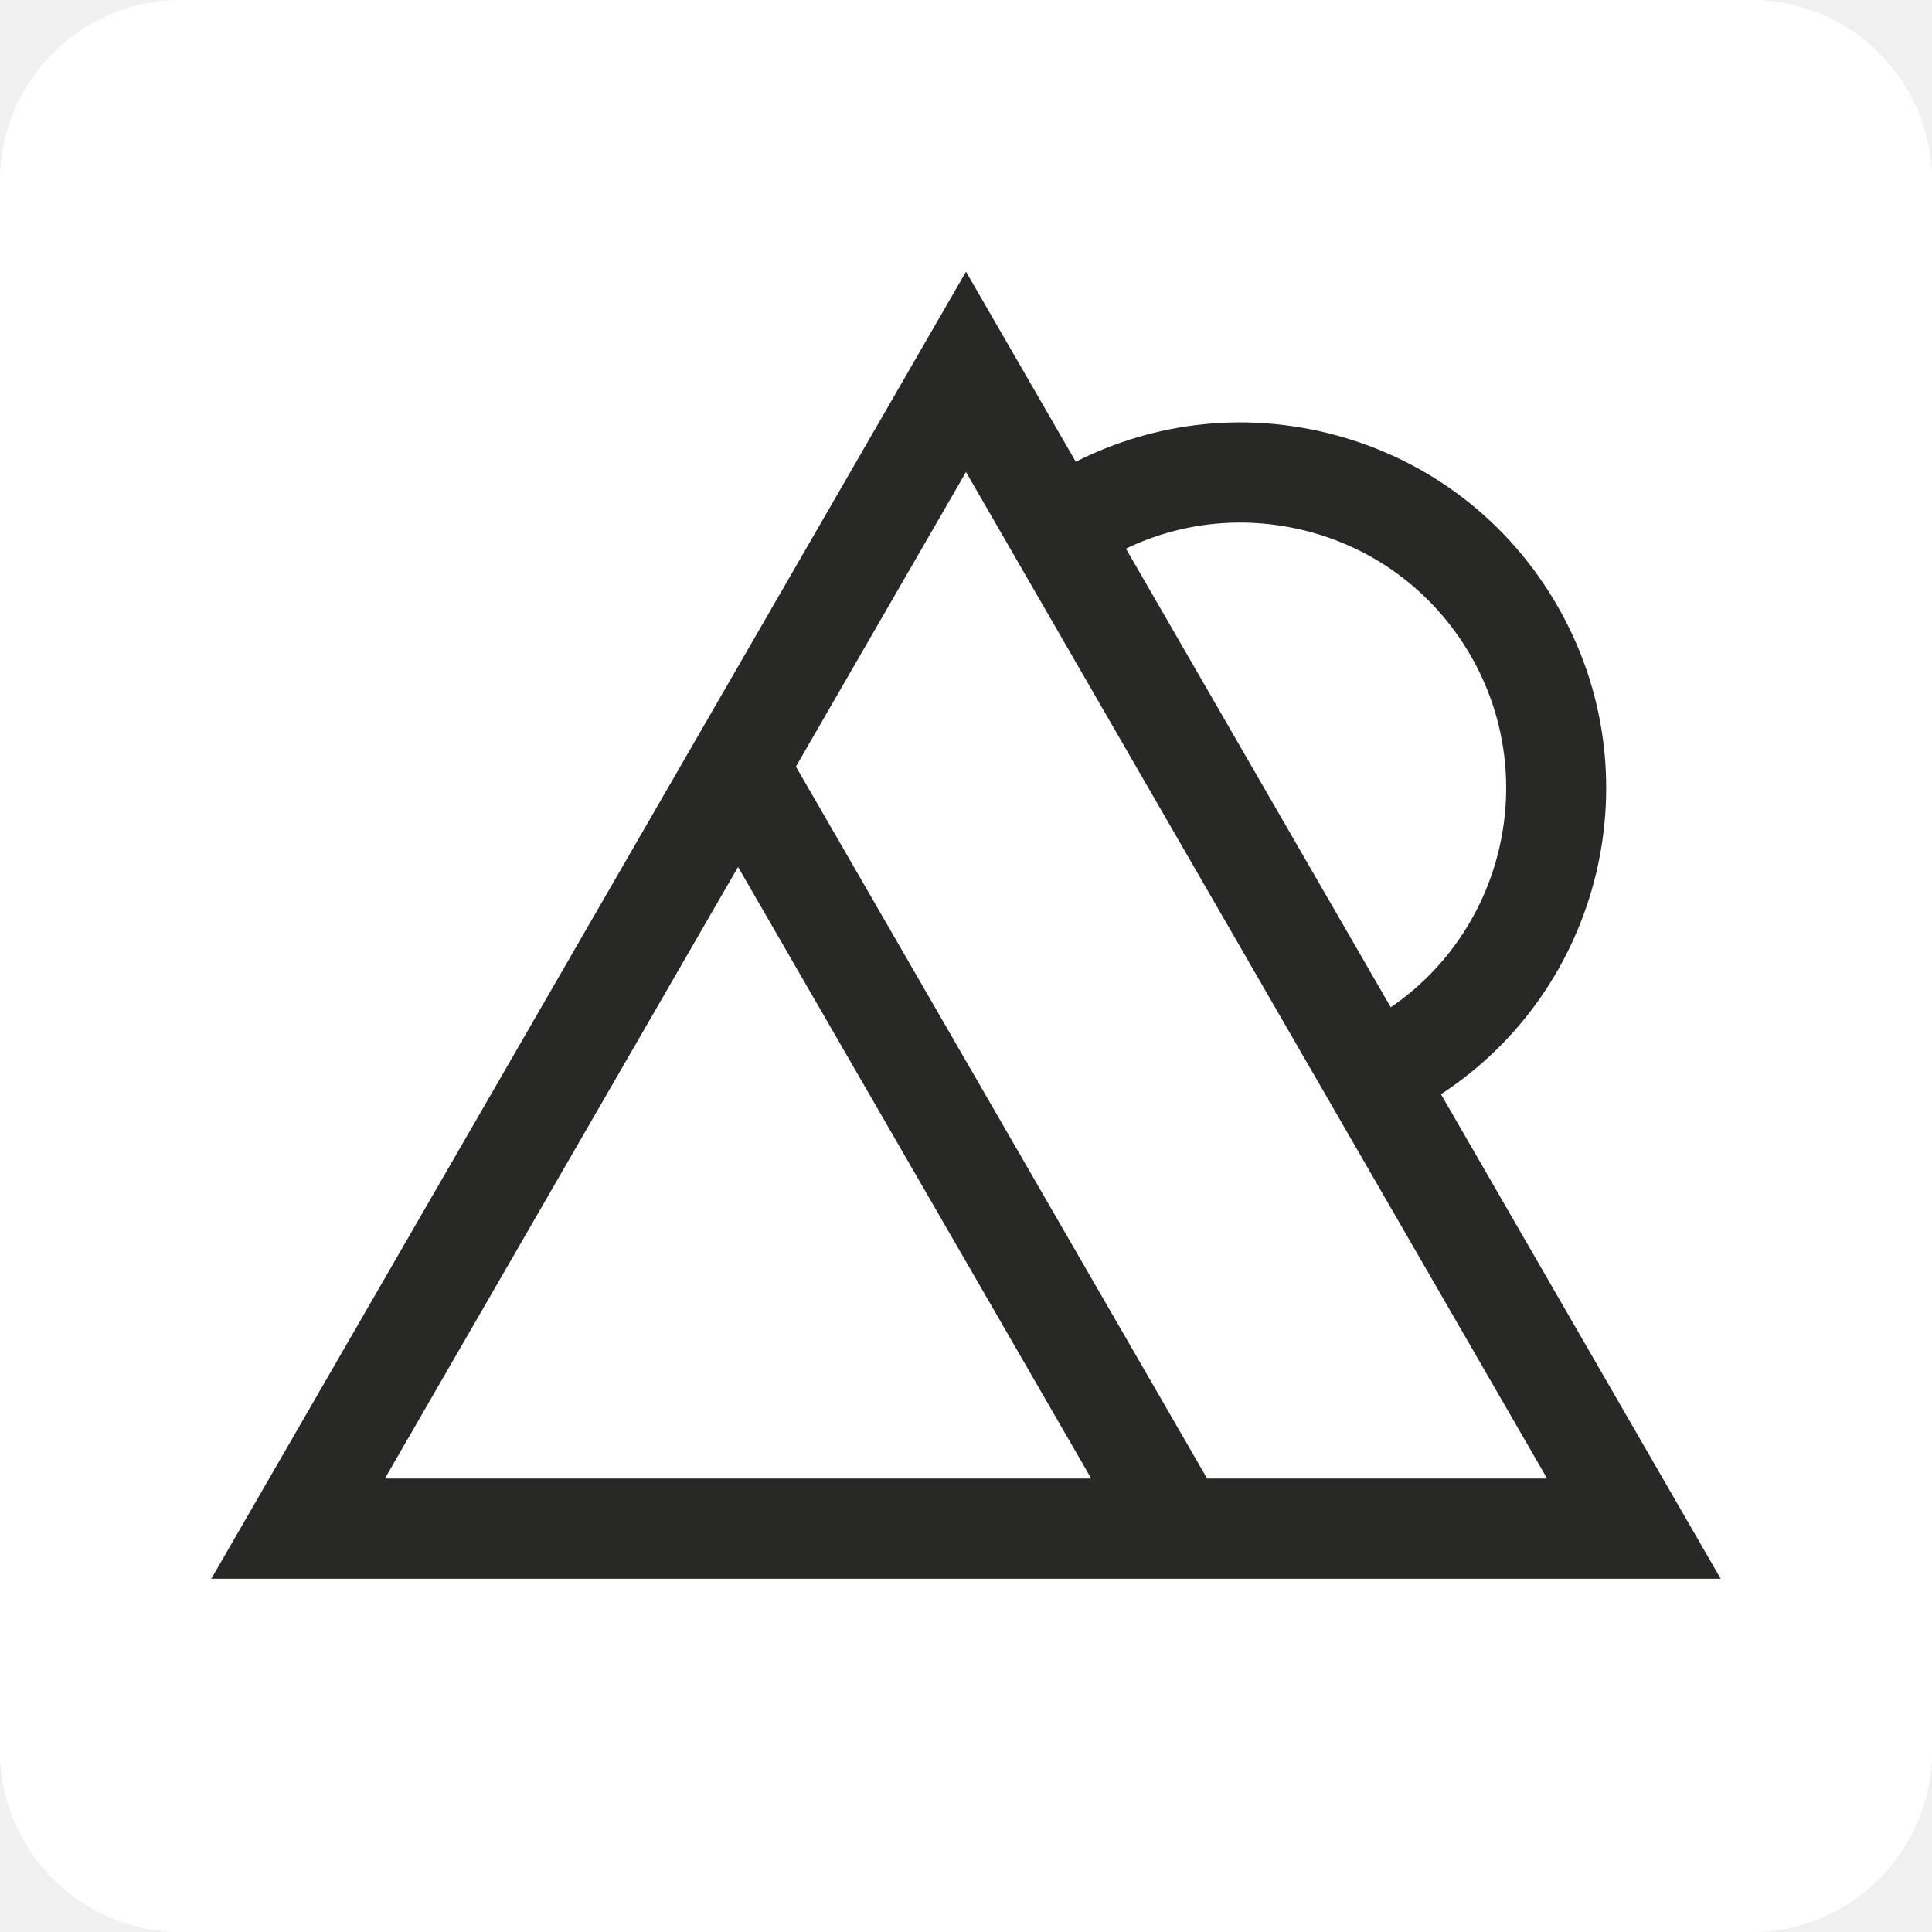
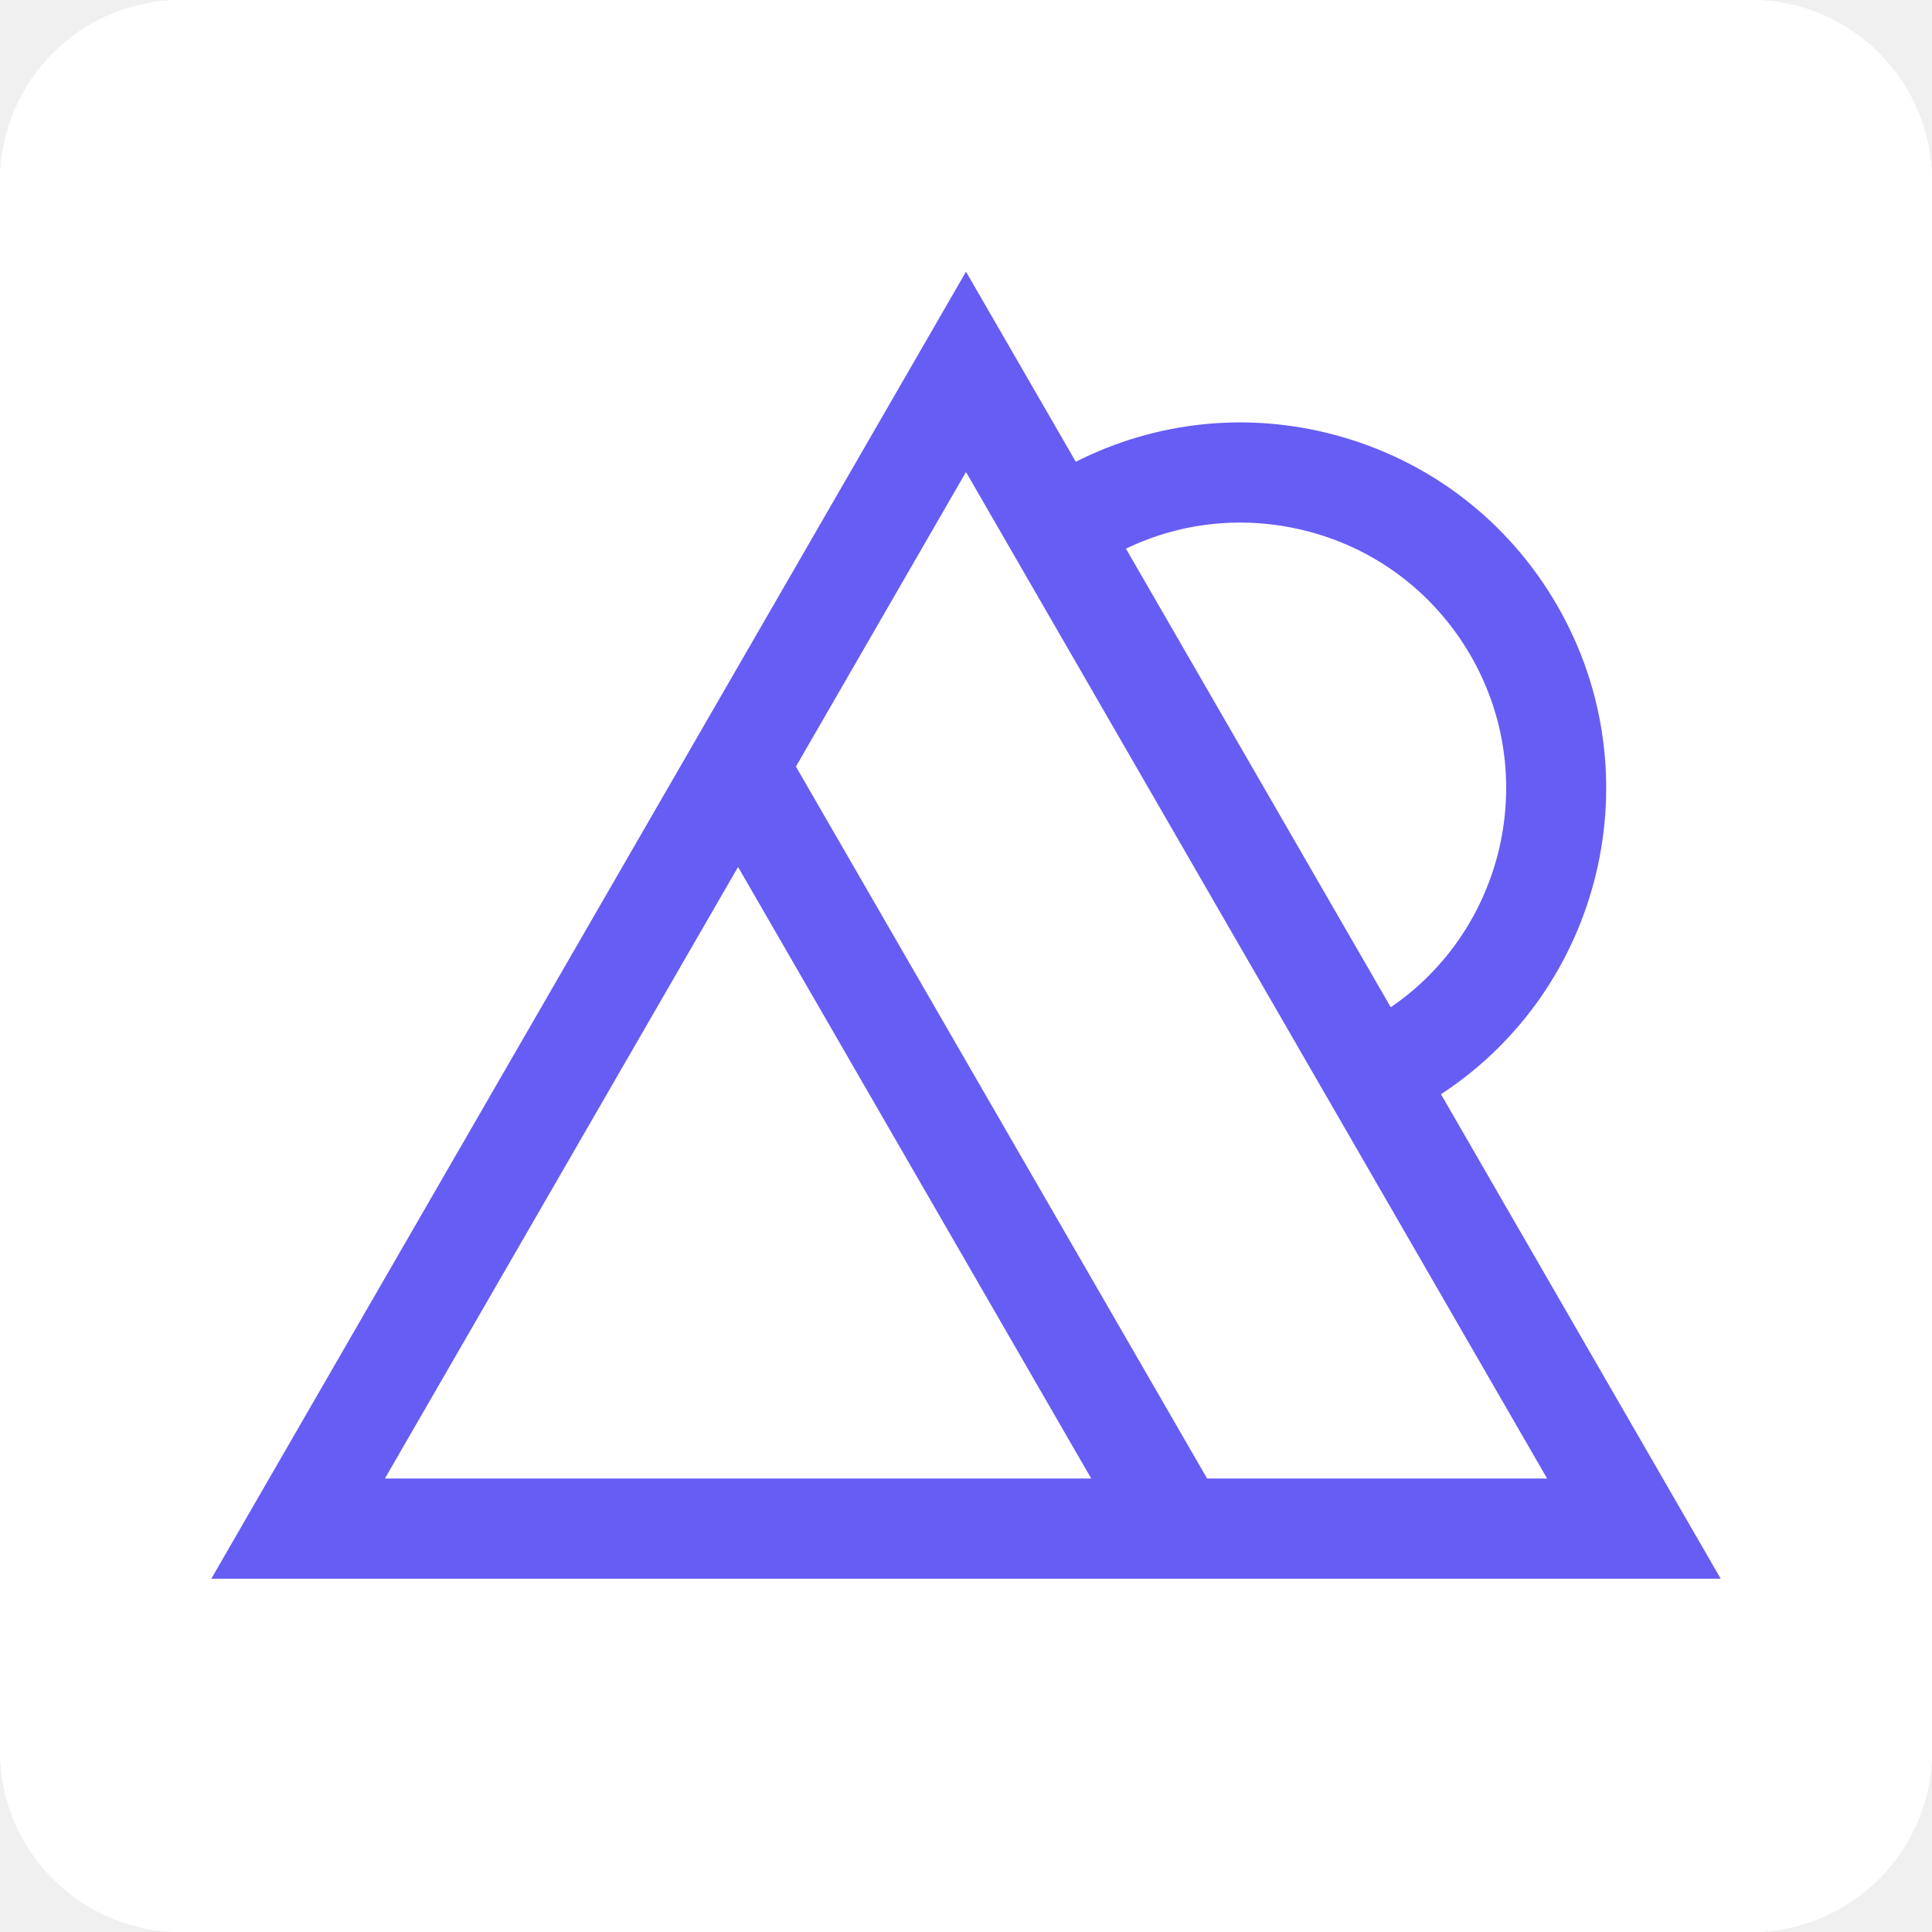
<svg xmlns="http://www.w3.org/2000/svg" width="512" height="512" viewBox="0 0 512 512" fill="none">
  <rect width="512" height="512" rx="48" fill="white" />
  <rect width="512" height="512" rx="48" fill="white" />
-   <path d="M381.87 289.981C424.54 262.089 438.502 205.196 412.68 160.48C399.741 138.051 378.826 121.988 353.804 115.281C330.621 109.057 306.408 111.602 285.097 122.369L256 72L195.602 176.606L56 418.373H456L381.87 289.981ZM346.962 140.905C365.149 145.749 380.285 157.428 389.711 173.689C408.24 205.743 398.615 246.399 368.566 266.934L298.385 145.392C313.504 138.122 330.558 136.537 346.962 140.905ZM256 125.088L410 391.821H319.894L210.927 203.15L255.992 125.096L256 125.088ZM102 391.821L195.594 229.75L289.188 391.821H102Z" fill="#282827" />
+   <path d="M381.87 289.981C424.54 262.089 438.502 205.196 412.68 160.48C399.741 138.051 378.826 121.988 353.804 115.281C330.621 109.057 306.408 111.602 285.097 122.369L256 72L195.602 176.606L56 418.373H456L381.87 289.981ZM346.962 140.905C365.149 145.749 380.285 157.428 389.711 173.689C408.24 205.743 398.615 246.399 368.566 266.934L298.385 145.392C313.504 138.122 330.558 136.537 346.962 140.905ZM256 125.088L410 391.821H319.894L210.927 203.15L255.992 125.096L256 125.088ZM102 391.821L195.594 229.75L289.188 391.821H102Z" fill="#665DF4" />
</svg>
